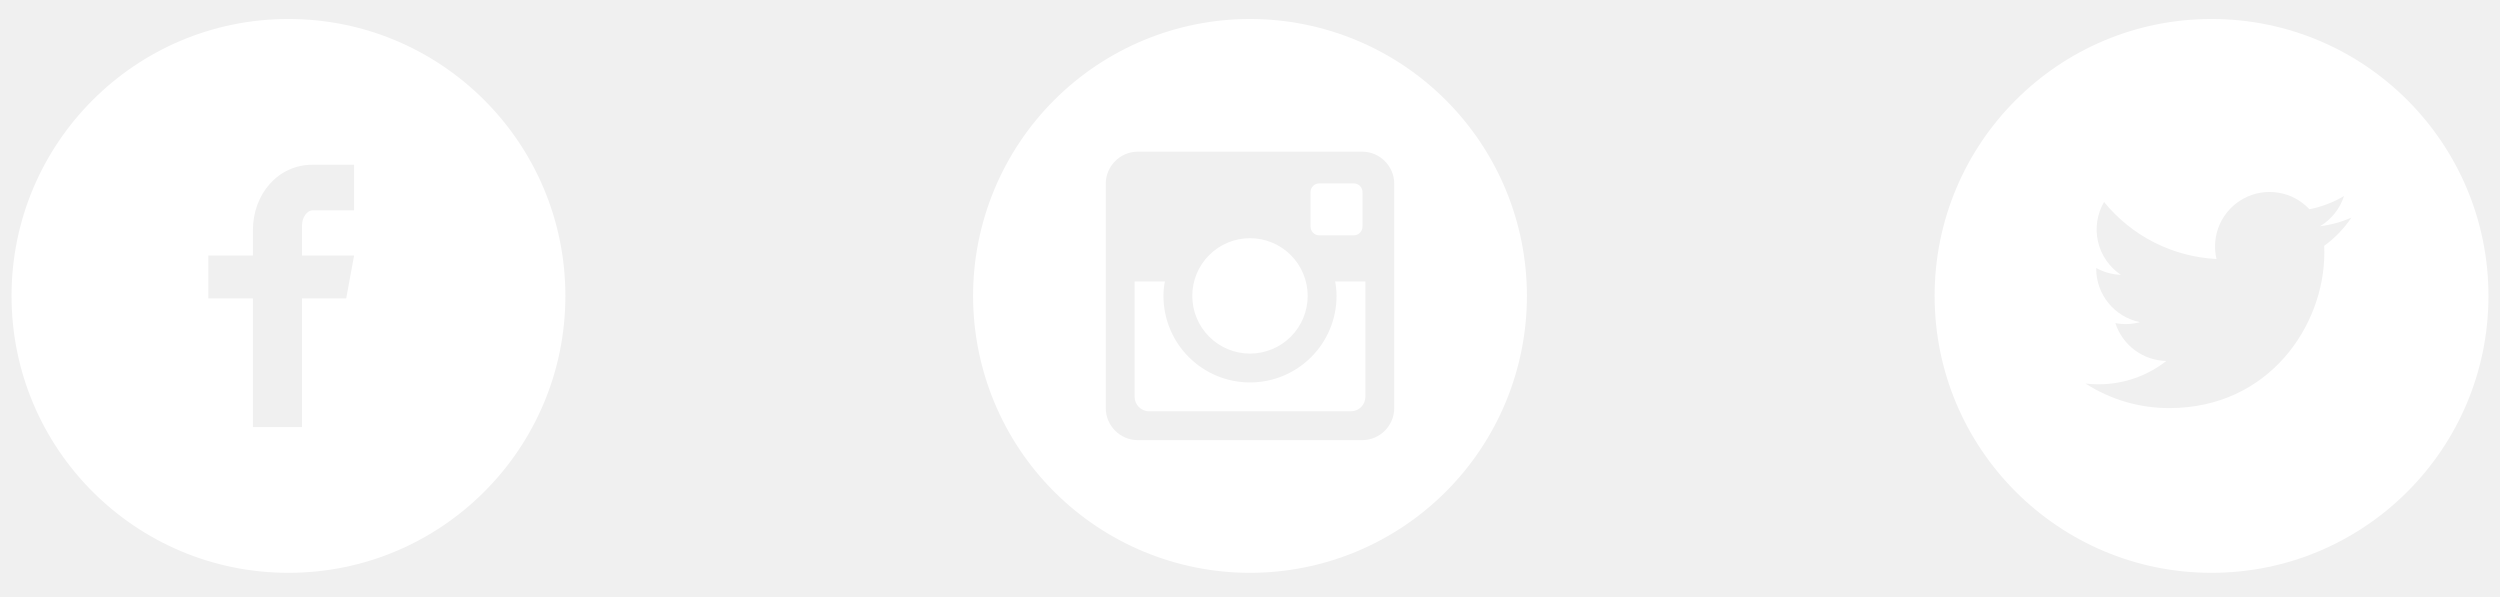
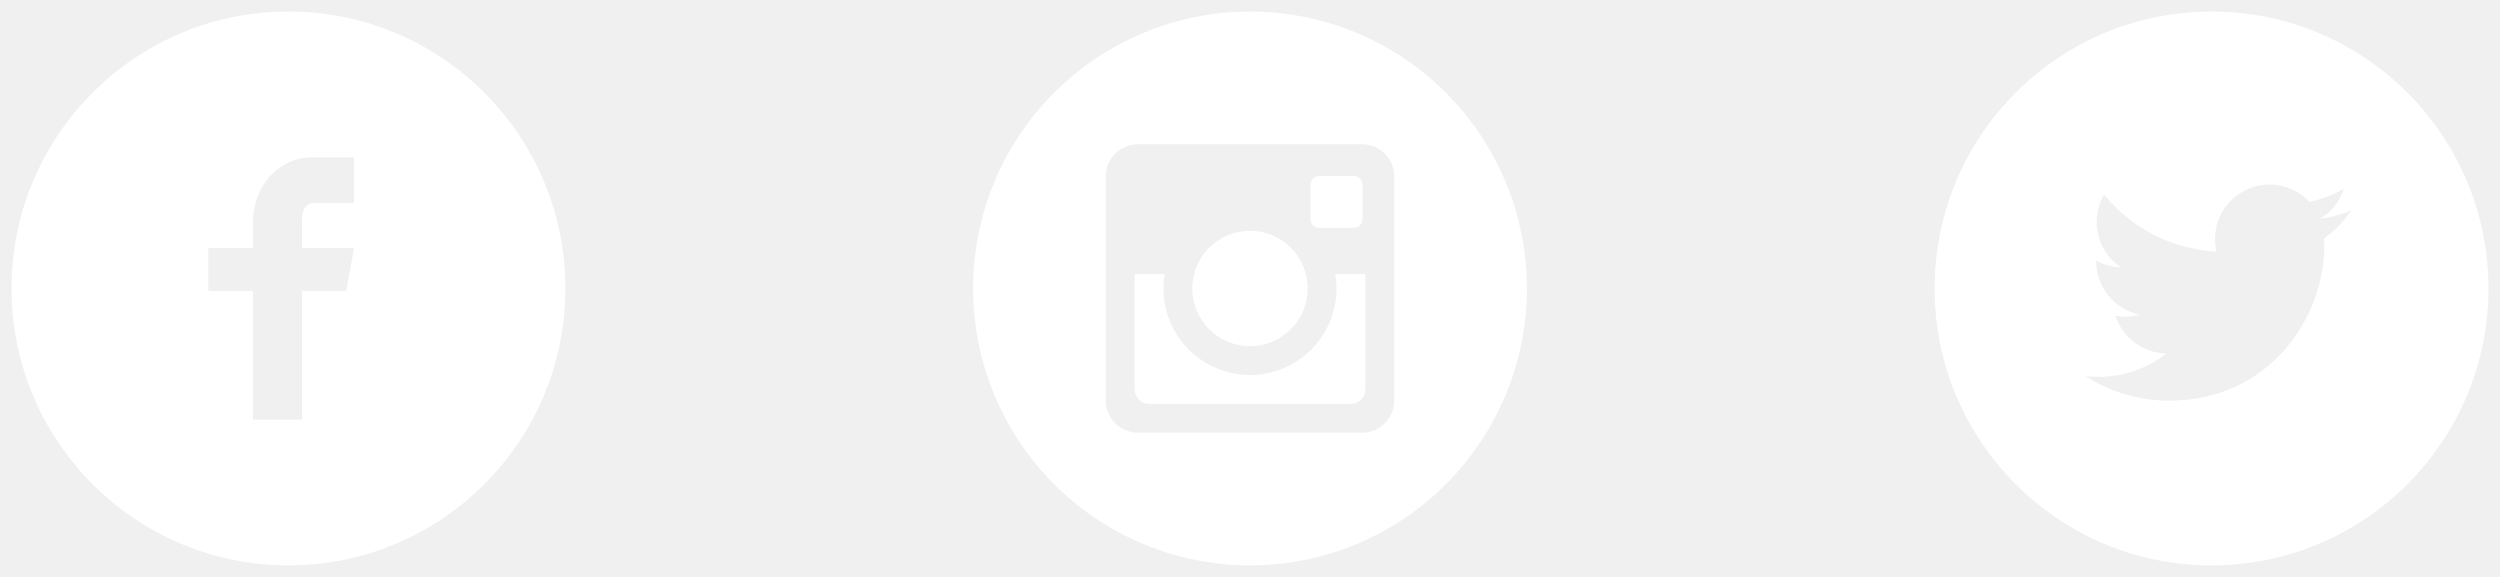
- <svg xmlns="http://www.w3.org/2000/svg" width="130" height="31" viewBox="0 0 130 31" fill="none">
-   <g clip-path="url(#clip0_0_1599)">
-     <path d="M15 0.987C7.047 0.987 0.6 7.434 0.6 15.387C0.6 23.34 7.047 29.787 15 29.787C22.953 29.787 29.4 23.34 29.4 15.387C29.4 7.434 22.953 0.987 15 0.987ZM18.411 10.938H16.247C15.99 10.938 15.705 11.276 15.705 11.724V13.287H18.413L18.003 15.516H15.705V22.208H13.151V15.516H10.833V13.287H13.151V11.976C13.151 10.095 14.456 8.567 16.247 8.567H18.411V10.938V10.938Z" fill="white" />
+ <svg xmlns="http://www.w3.org/2000/svg" width="130" height="30" viewBox="0 0 130 30" fill="none">
+   <g clip-path="url(#clip0_3_2974)">
+     <path d="M15 0.6C7.047 0.6 0.6 7.047 0.6 15C0.6 22.953 7.047 29.4 15 29.4C22.953 29.4 29.4 22.953 29.4 15C29.4 7.047 22.953 0.6 15 0.6ZM18.411 10.551H16.247C15.99 10.551 15.705 10.889 15.705 11.337V12.9H18.413L18.003 15.129H15.705V21.821H13.151V15.129H10.833V12.9H13.151V11.589C13.151 9.708 14.456 8.18 16.247 8.18H18.411V10.551V10.551Z" fill="white" />
  </g>
-   <g clip-path="url(#clip1_0_1599)">
-     <path d="M115 0.987C107.047 0.987 100.6 7.434 100.6 15.387C100.6 23.34 107.047 29.787 115 29.787C122.953 29.787 129.4 23.34 129.4 15.387C129.4 7.434 122.953 0.987 115 0.987ZM120.858 12.783C120.864 12.906 120.865 13.029 120.865 13.149C120.865 16.899 118.014 21.221 112.797 21.221C111.255 21.223 109.746 20.78 108.45 19.946C108.67 19.973 108.897 19.983 109.126 19.983C110.455 19.983 111.678 19.532 112.648 18.77C112.057 18.758 111.484 18.562 111.009 18.209C110.534 17.857 110.181 17.364 109.999 16.802C110.424 16.882 110.861 16.865 111.279 16.752C110.637 16.622 110.059 16.274 109.645 15.768C109.23 15.261 109.003 14.626 109.003 13.971V13.937C109.386 14.148 109.824 14.277 110.289 14.292C109.687 13.892 109.261 13.276 109.098 12.572C108.935 11.867 109.047 11.127 109.411 10.503C110.124 11.379 111.012 12.096 112.019 12.607C113.026 13.117 114.129 13.411 115.257 13.469C115.113 12.86 115.175 12.221 115.432 11.651C115.689 11.082 116.128 10.613 116.679 10.318C117.23 10.022 117.863 9.918 118.48 10.02C119.097 10.121 119.663 10.424 120.09 10.881C120.724 10.755 121.333 10.523 121.89 10.193C121.678 10.85 121.235 11.408 120.643 11.763C121.205 11.695 121.754 11.544 122.272 11.315C121.892 11.884 121.413 12.382 120.858 12.783V12.783Z" fill="white" />
+   <g clip-path="url(#clip1_3_2974)">
+     <path d="M115 0.6C107.047 0.6 100.6 7.047 100.6 15C100.6 22.953 107.047 29.4 115 29.4C122.953 29.4 129.4 22.953 129.4 15C129.4 7.047 122.953 0.6 115 0.6ZM120.858 12.396C120.864 12.519 120.865 12.642 120.865 12.762C120.865 16.512 118.014 20.834 112.797 20.834C111.255 20.836 109.746 20.393 108.45 19.559C108.67 19.586 108.897 19.596 109.126 19.596C110.455 19.596 111.678 19.145 112.648 18.383C112.057 18.371 111.484 18.175 111.009 17.822C110.534 17.47 110.181 16.977 109.999 16.415C110.424 16.495 110.861 16.478 111.279 16.365C110.637 16.235 110.059 15.887 109.645 15.381C109.23 14.874 109.003 14.239 109.003 13.584V13.55C109.386 13.761 109.824 13.89 110.289 13.905C109.687 13.505 109.261 12.889 109.098 12.185C108.935 11.48 109.047 10.741 109.411 10.116C110.124 10.992 111.012 11.709 112.019 12.22C113.026 12.73 114.129 13.024 115.257 13.082C115.113 12.473 115.175 11.834 115.432 11.264C115.689 10.694 116.128 10.226 116.679 9.93C117.23 9.635 117.863 9.531 118.48 9.633C119.097 9.735 119.663 10.037 120.09 10.494C120.724 10.368 121.333 10.136 121.89 9.806C121.678 10.463 121.235 11.021 120.643 11.376C121.205 11.308 121.754 11.157 122.272 10.928C121.892 11.497 121.413 11.995 120.858 12.396V12.396Z" fill="white" />
  </g>
-   <g clip-path="url(#clip2_0_1599)">
-     <path d="M69.5 15.387C69.5 16.581 69.026 17.725 68.182 18.569C67.338 19.413 66.194 19.887 65 19.887C63.807 19.887 62.662 19.413 61.818 18.569C60.974 17.725 60.5 16.581 60.5 15.387C60.5 15.131 60.527 14.88 60.574 14.637H59V20.633C59 21.05 59.338 21.387 59.755 21.387H70.247C70.447 21.387 70.638 21.307 70.78 21.166C70.921 21.024 71 20.832 71 20.633V14.637H69.427C69.473 14.88 69.5 15.131 69.5 15.387V15.387ZM65 18.387C65.394 18.387 65.784 18.309 66.148 18.158C66.512 18.008 66.843 17.786 67.122 17.508C67.4 17.229 67.621 16.898 67.772 16.534C67.923 16.17 68 15.78 68 15.386C68 14.992 67.922 14.601 67.771 14.237C67.621 13.873 67.399 13.543 67.121 13.264C66.842 12.985 66.511 12.764 66.147 12.614C65.783 12.463 65.393 12.386 64.999 12.386C64.203 12.386 63.44 12.702 62.877 13.265C62.314 13.828 61.998 14.591 61.999 15.387C61.999 16.183 62.315 16.946 62.878 17.509C63.441 18.071 64.204 18.387 65 18.387V18.387ZM68.6 12.237H70.399C70.518 12.237 70.633 12.19 70.717 12.105C70.802 12.021 70.85 11.906 70.85 11.787V9.989C70.85 9.869 70.802 9.754 70.718 9.669C70.633 9.585 70.518 9.537 70.399 9.537H68.6C68.48 9.537 68.365 9.585 68.281 9.669C68.196 9.754 68.149 9.869 68.149 9.989V11.787C68.15 12.035 68.353 12.237 68.6 12.237V12.237ZM65 0.987C61.181 0.987 57.518 2.504 54.818 5.205C52.117 7.905 50.6 11.568 50.6 15.387C50.6 19.206 52.117 22.869 54.818 25.569C57.518 28.27 61.181 29.787 65 29.787C66.891 29.787 68.764 29.415 70.511 28.691C72.258 27.967 73.845 26.907 75.182 25.569C76.52 24.232 77.58 22.645 78.304 20.898C79.028 19.151 79.4 17.278 79.4 15.387C79.4 13.496 79.028 11.623 78.304 9.876C77.58 8.129 76.52 6.542 75.182 5.205C73.845 3.868 72.258 2.807 70.511 2.083C68.764 1.36 66.891 0.987 65 0.987V0.987ZM72.5 21.221C72.5 22.137 71.75 22.887 70.834 22.887H59.167C58.25 22.887 57.5 22.137 57.5 21.221V9.554C57.5 8.637 58.25 7.887 59.167 7.887H70.834C71.75 7.887 72.5 8.637 72.5 9.554V21.221V21.221Z" fill="white" />
+   <g clip-path="url(#clip2_3_2974)">
+     <path d="M69.5 15C69.5 16.194 69.026 17.338 68.182 18.182C67.338 19.026 66.194 19.5 65 19.5C63.807 19.5 62.662 19.026 61.818 18.182C60.974 17.338 60.5 16.194 60.5 15C60.5 14.744 60.527 14.493 60.574 14.25H59V20.246C59 20.663 59.338 21 59.755 21H70.247C70.447 21 70.638 20.92 70.78 20.779C70.921 20.637 71 20.445 71 20.246V14.25H69.427C69.473 14.493 69.5 14.744 69.5 15V15ZM65 18C65.394 18 65.784 17.922 66.148 17.771C66.512 17.62 66.843 17.399 67.122 17.121C67.4 16.842 67.621 16.511 67.772 16.147C67.923 15.783 68 15.393 68 14.999C68 14.604 67.922 14.214 67.771 13.85C67.621 13.486 67.399 13.155 67.121 12.877C66.842 12.598 66.511 12.377 66.147 12.227C65.783 12.076 65.393 11.998 64.999 11.999C64.203 11.999 63.44 12.315 62.877 12.878C62.314 13.441 61.998 14.204 61.999 15C61.999 15.796 62.315 16.559 62.878 17.122C63.441 17.684 64.204 18 65 18V18ZM68.6 11.85H70.399C70.518 11.85 70.633 11.803 70.717 11.718C70.802 11.634 70.85 11.52 70.85 11.4V9.602C70.85 9.482 70.802 9.367 70.718 9.282C70.633 9.198 70.518 9.15 70.399 9.15H68.6C68.48 9.15 68.365 9.198 68.281 9.282C68.196 9.367 68.149 9.482 68.149 9.602V11.4C68.15 11.648 68.353 11.85 68.6 11.85V11.85ZM65 0.6C61.181 0.6 57.518 2.117 54.818 4.818C52.117 7.518 50.6 11.181 50.6 15C50.6 18.819 52.117 22.482 54.818 25.182C57.518 27.883 61.181 29.4 65 29.4C66.891 29.4 68.764 29.028 70.511 28.304C72.258 27.58 73.845 26.52 75.182 25.182C76.52 23.845 77.58 22.258 78.304 20.511C79.028 18.764 79.4 16.891 79.4 15C79.4 13.109 79.028 11.236 78.304 9.489C77.58 7.742 76.52 6.155 75.182 4.818C73.845 3.481 72.258 2.42 70.511 1.696C68.764 0.973 66.891 0.6 65 0.6V0.6ZM72.5 20.834C72.5 21.75 71.75 22.5 70.834 22.5H59.167C58.25 22.5 57.5 21.75 57.5 20.834V9.167C57.5 8.25 58.25 7.5 59.167 7.5H70.834C71.75 7.5 72.5 8.25 72.5 9.167V20.834V20.834Z" fill="white" />
  </g>
  <defs>
-     <clipPath id="clip0_0_1599">
-       <rect width="30" height="30" fill="white" transform="translate(0 0.386963)" />
+     <clipPath id="clip0_3_2974">
+       <rect width="30" height="30" fill="white" />
    </clipPath>
-     <clipPath id="clip1_0_1599">
-       <rect width="30" height="30" fill="white" transform="translate(100 0.386963)" />
+     <clipPath id="clip1_3_2974">
+       <rect width="30" height="30" fill="white" transform="translate(100)" />
    </clipPath>
-     <clipPath id="clip2_0_1599">
-       <rect width="30" height="30" fill="white" transform="translate(50 0.386963)" />
+     <clipPath id="clip2_3_2974">
+       <rect width="30" height="30" fill="white" transform="translate(50)" />
    </clipPath>
  </defs>
</svg>
